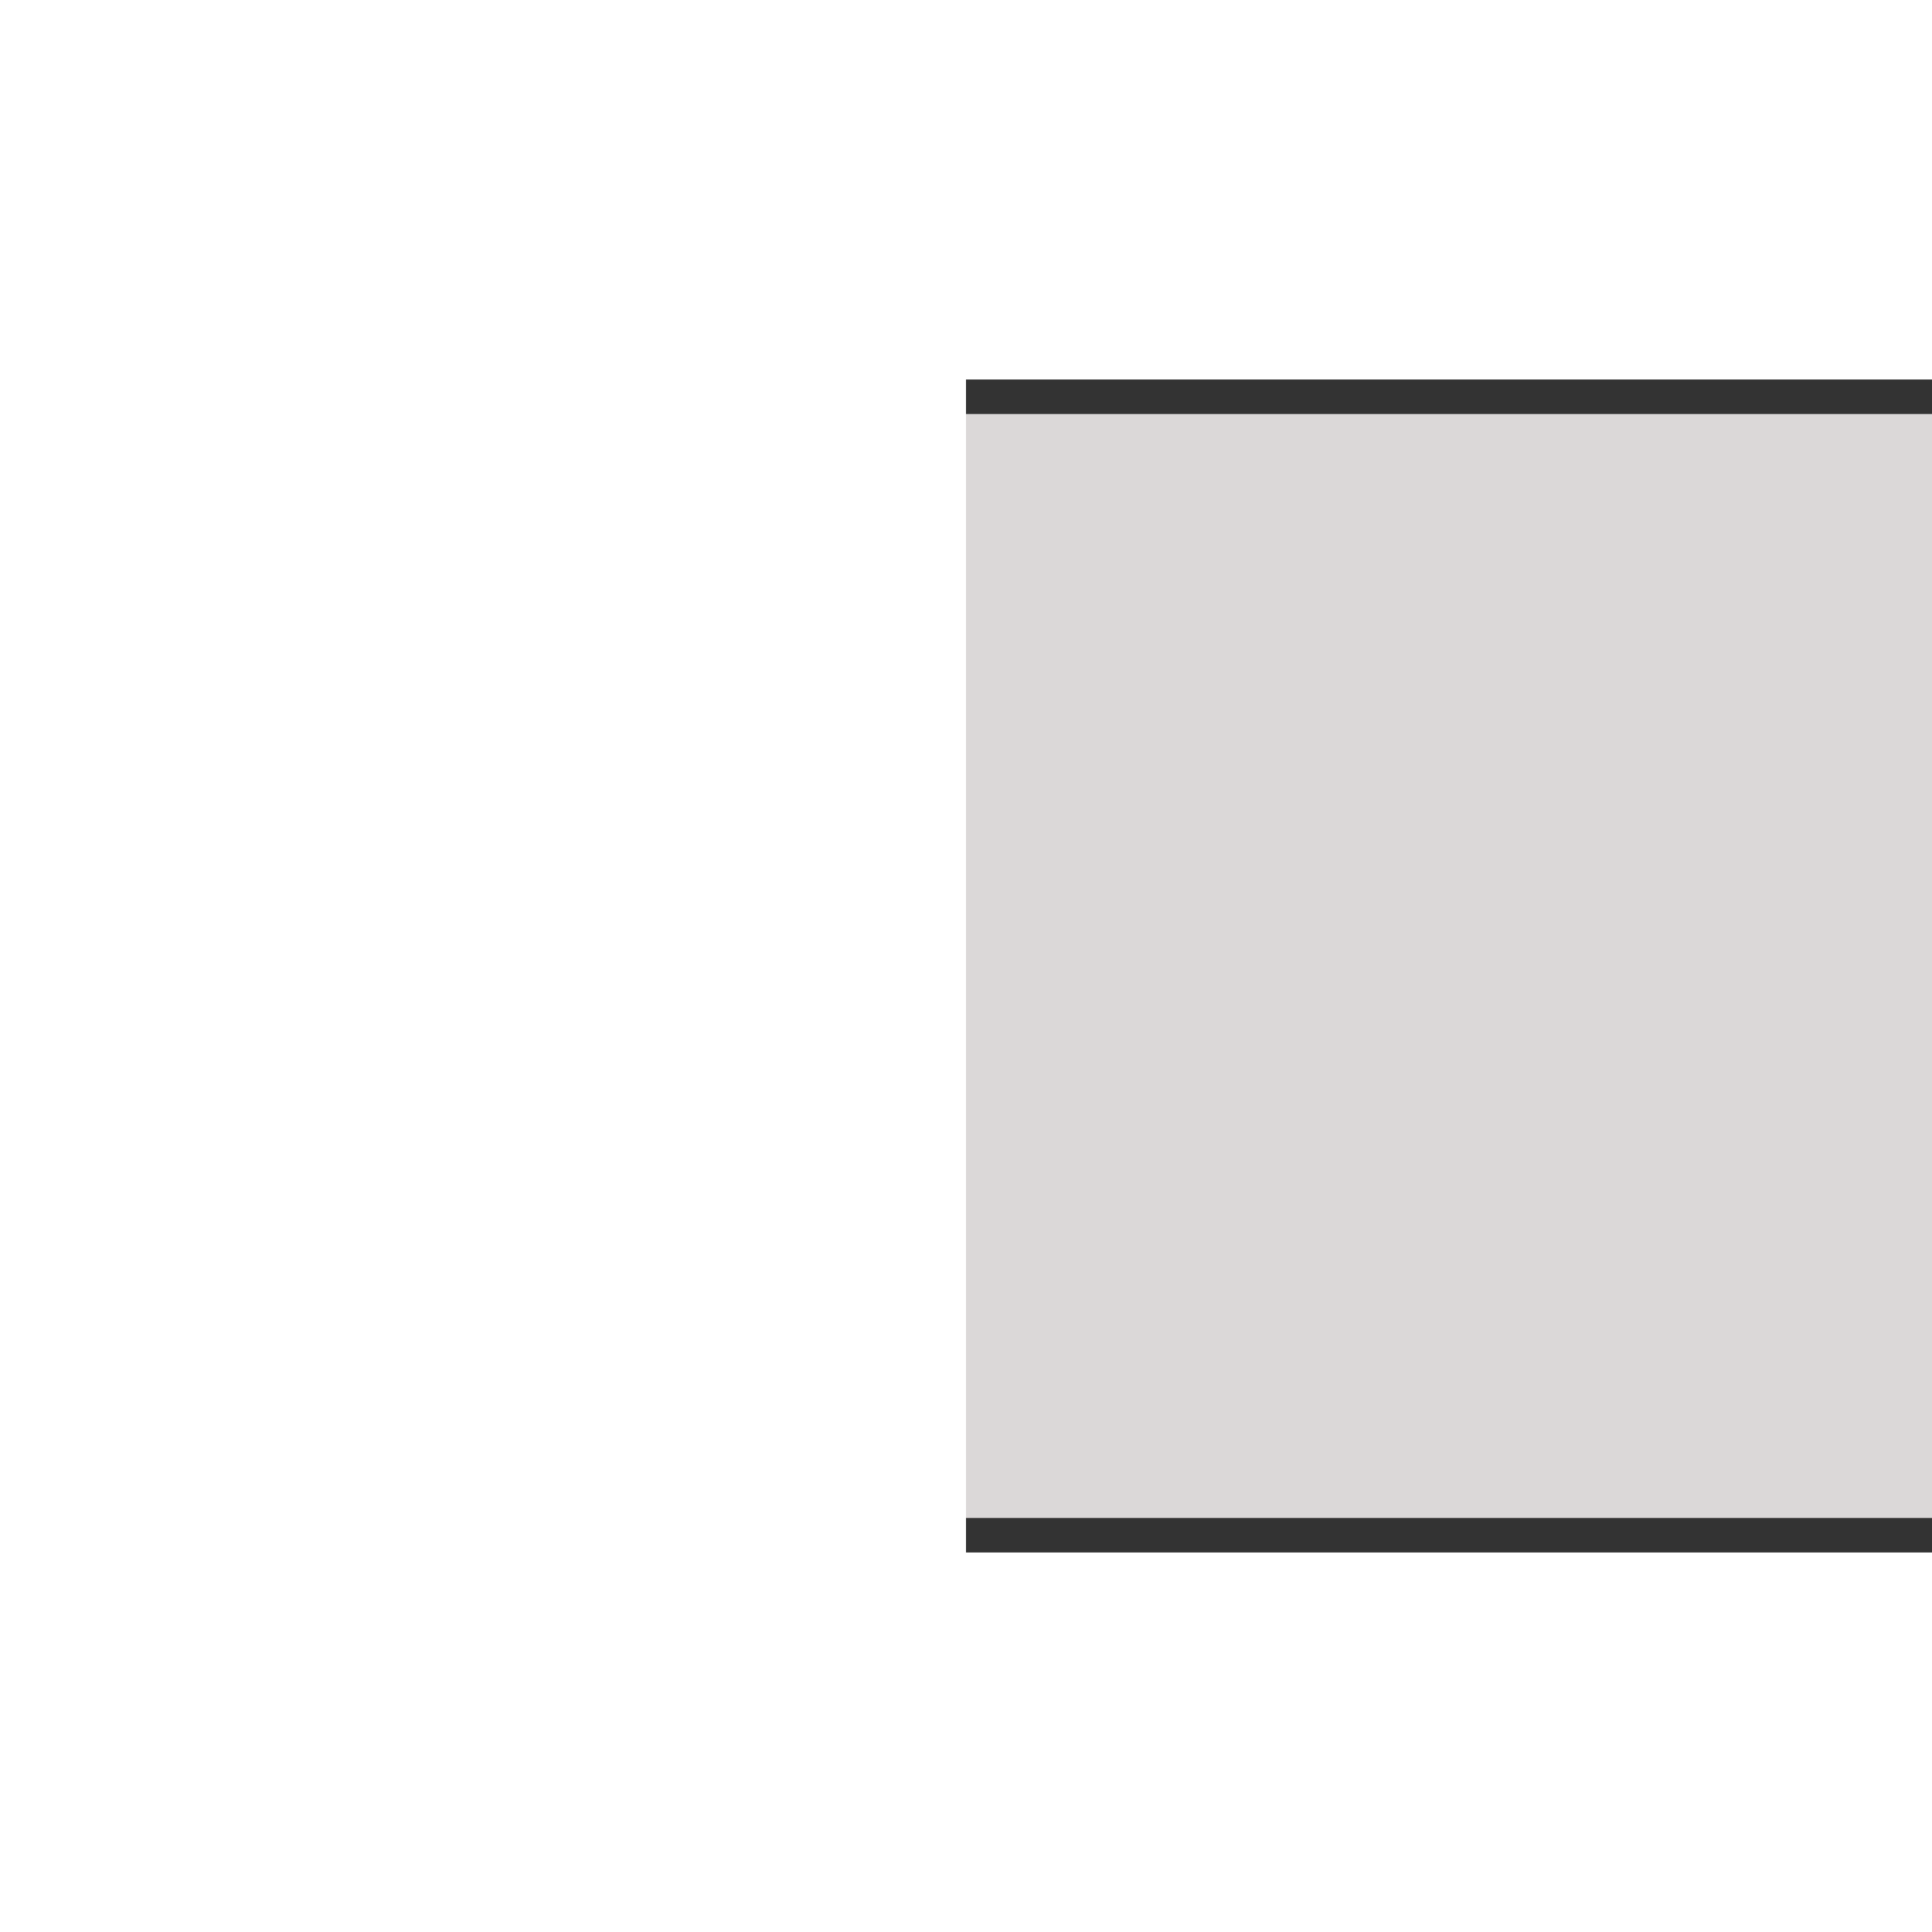
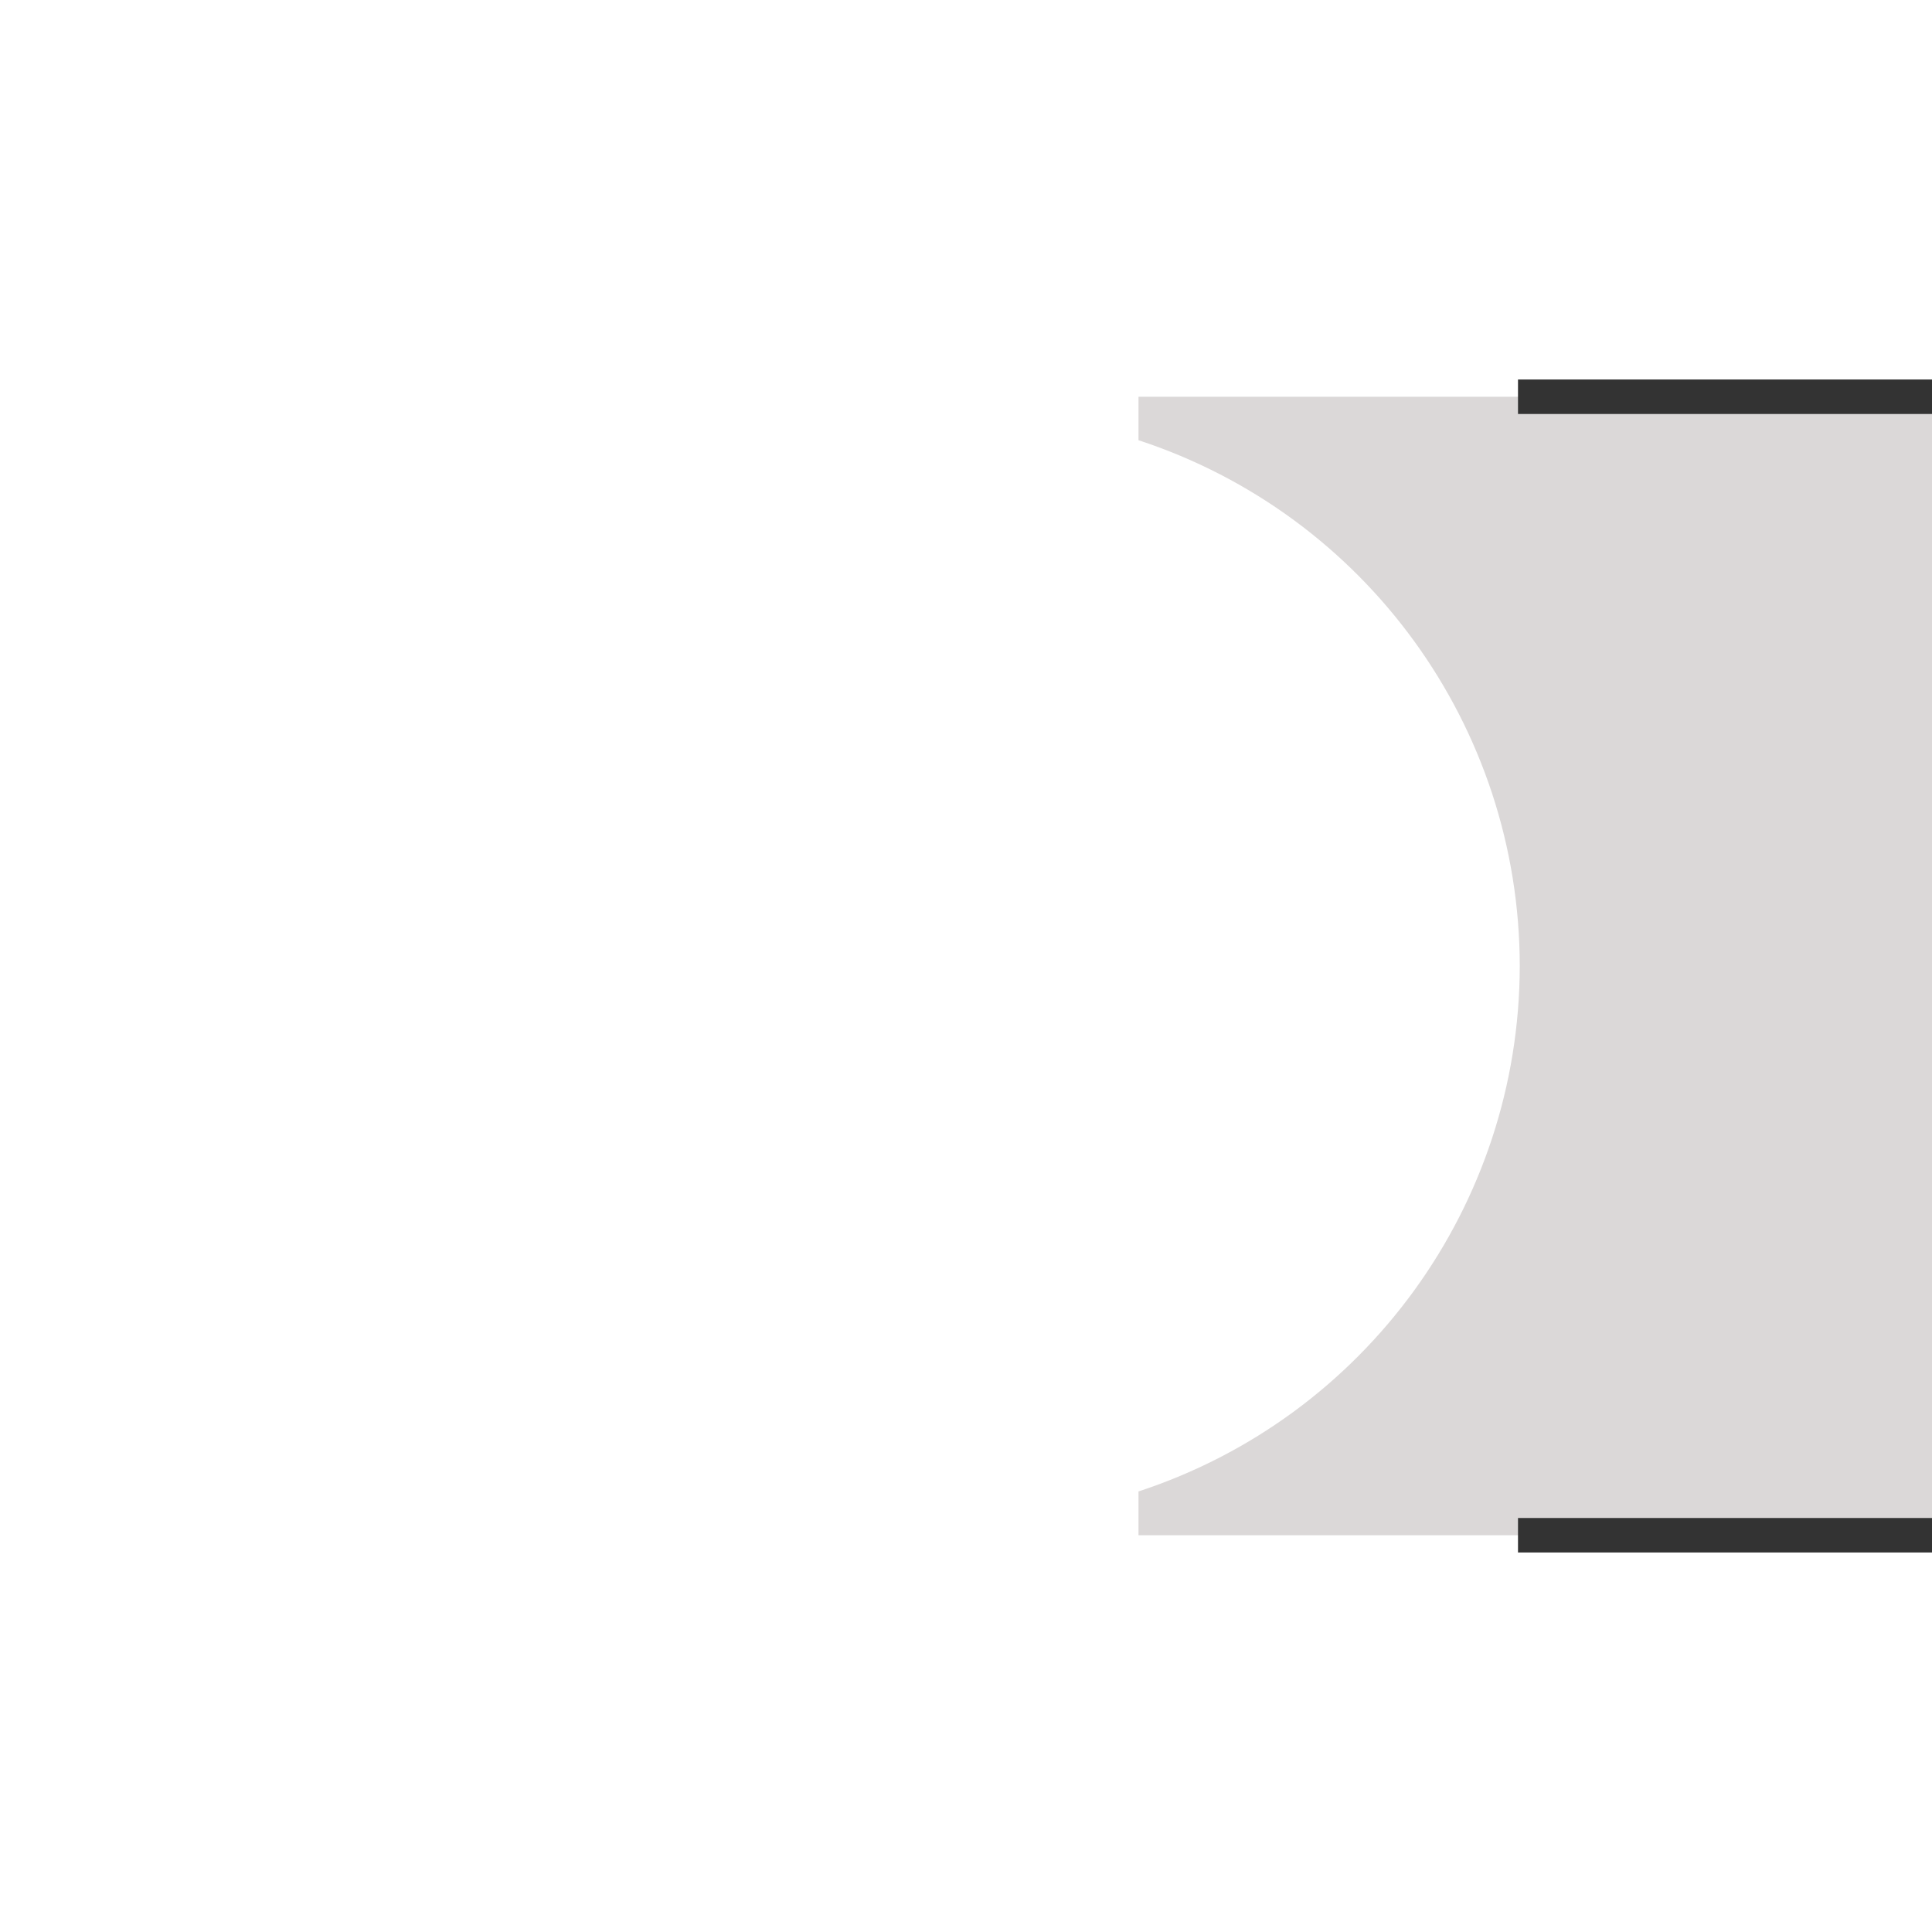
<svg xmlns="http://www.w3.org/2000/svg" width="56" height="56" viewBox="0 0 56 56" id="svg2" version="1.1" enable-background="new">
  <defs id="defs4">
    <marker orient="auto" refY="0" refX="0" id="Arrow2Mend" style="overflow:visible">
      <path id="path4175" style="fill:#000000;fill-opacity:1;fill-rule:evenodd;stroke:#000000;stroke-width:0.625;stroke-linejoin:round;stroke-opacity:1" d="M 8.719,4.034 -2.207,0.016 8.719,-4.002 c -1.745,2.372 -1.735,5.617 -6e-7,8.035 z" transform="scale(-0.6,-0.6)" />
    </marker>
    <marker orient="auto" refY="0" refX="0" id="Arrow2Lend" style="overflow:visible">
      <path id="path4169" style="fill:#000000;fill-opacity:1;fill-rule:evenodd;stroke:#000000;stroke-width:0.625;stroke-linejoin:round;stroke-opacity:1" d="M 8.719,4.034 -2.207,0.016 8.719,-4.002 c -1.745,2.372 -1.735,5.617 -6e-7,8.035 z" transform="matrix(-1.1,0,0,-1.1,-1.1,0)" />
    </marker>
    <marker orient="auto" refY="0" refX="0" id="marker4782" style="overflow:visible">
      <path id="path4784" style="fill:#000000;fill-opacity:1;fill-rule:evenodd;stroke:#000000;stroke-width:0.625;stroke-linejoin:round;stroke-opacity:1" d="M 8.719,4.034 -2.207,0.016 8.719,-4.002 c -1.745,2.372 -1.735,5.617 -6e-7,8.035 z" transform="scale(0.6,0.6)" />
    </marker>
    <marker orient="auto" refY="0" refX="0" id="marker4736" style="overflow:visible">
      <path id="path4738" style="fill:#000000;fill-opacity:1;fill-rule:evenodd;stroke:#000000;stroke-width:0.625;stroke-linejoin:round;stroke-opacity:1" d="M 8.719,4.034 -2.207,0.016 8.719,-4.002 c -1.745,2.372 -1.735,5.617 -6e-7,8.035 z" transform="matrix(1.1,0,0,1.1,1.1,0)" />
    </marker>
    <marker orient="auto" refY="0" refX="0" id="Arrow2Mstart" style="overflow:visible">
      <path id="path4172" style="fill:#000000;fill-opacity:1;fill-rule:evenodd;stroke:#000000;stroke-width:0.625;stroke-linejoin:round;stroke-opacity:1" d="M 8.719,4.034 -2.207,0.016 8.719,-4.002 c -1.745,2.372 -1.735,5.617 -6e-7,8.035 z" transform="scale(0.6,0.6)" />
    </marker>
    <marker orient="auto" refY="0" refX="0" id="Arrow2Lstart" style="overflow:visible">
      <path id="path4166" style="fill:#000000;fill-opacity:1;fill-rule:evenodd;stroke:#000000;stroke-width:0.625;stroke-linejoin:round;stroke-opacity:1" d="M 8.719,4.034 -2.207,0.016 8.719,-4.002 c -1.745,2.372 -1.735,5.617 -6e-7,8.035 z" transform="matrix(1.1,0,0,1.1,1.1,0)" />
    </marker>
    <marker orient="auto" refY="0" refX="0" id="DiamondSend" style="overflow:visible">
      <path id="path4251" d="M 0,-7.071 -7.071,0 0,7.071 7.071,0 0,-7.071 Z" style="fill:#000000;fill-opacity:1;fill-rule:evenodd;stroke:#000000;stroke-width:1pt;stroke-opacity:1" transform="matrix(0.2,0,0,0.2,-1.2,0)" />
    </marker>
    <marker orient="auto" refY="0" refX="0" id="Arrow1Lstart" style="overflow:visible">
      <path id="path4148" d="M 0,0 5,-5 -12.5,0 5,5 0,0 Z" style="fill:#000000;fill-opacity:1;fill-rule:evenodd;stroke:#000000;stroke-width:1pt;stroke-opacity:1" transform="matrix(0.8,0,0,0.8,10,0)" />
    </marker>
  </defs>
  <g id="layer1" transform="translate(0,-996.3622)" style="display:inline;opacity:1">
-     <rect style="fill:#dbd8d8;fill-opacity:1;stroke:none;stroke-width:0;stroke-linecap:square;stroke-linejoin:miter;stroke-miterlimit:4;stroke-dasharray:none;stroke-opacity:1" id="rect4973" width="28" height="33" x="28" y="1007.862" />
    <rect style="display:inline;opacity:1;fill:#dbd8d8;fill-opacity:0;fill-rule:evenodd;stroke:none;stroke-width:1.188;stroke-linecap:butt;stroke-linejoin:miter;stroke-miterlimit:4;stroke-dasharray:none;stroke-dashoffset:0;stroke-opacity:1" id="rect15633" width="56" height="56" x="0" y="996.362" />
-     <path style="fill:none;fill-rule:evenodd;stroke:#333333;stroke-width:1px;stroke-linecap:butt;stroke-linejoin:miter;stroke-opacity:1" d="m 28,1007.862 28,0" id="path4969" />
-     <path style="fill:none;fill-rule:evenodd;stroke:#333333;stroke-width:1px;stroke-linecap:butt;stroke-linejoin:miter;stroke-opacity:1" d="m 28,1040.862 28,0" id="path4971" />
+     <path style="fill:#dbd8d8;fill-opacity:1;stroke:none;stroke-width:0;stroke-linecap:square;stroke-linejoin:miter;stroke-miterlimit:4;stroke-dasharray:none;stroke-opacity:1" d="M 33 11.5 L 33 12.76 A 16.05 16.05 0 0 1 44.051 28 A 16.05 16.05 0 0 1 33 43.23 L 33 44.5 L 56 44.5 L 56 11.5 L 33 11.5 z " transform="translate(0,996.3622)" id="rect4973" />
+     <path style="fill:none;fill-rule:evenodd;stroke:#333333;stroke-width:1px;stroke-linecap:butt;stroke-linejoin:miter;stroke-opacity:1" d="m 44,1007.862 12,0" id="path4971" />
+     <path style="fill:none;fill-rule:evenodd;stroke:#333333;stroke-width:1px;stroke-linecap:butt;stroke-linejoin:miter;stroke-opacity:1" d="m 44,1040.862 12,0" id="path5747" />
  </g>
</svg>
